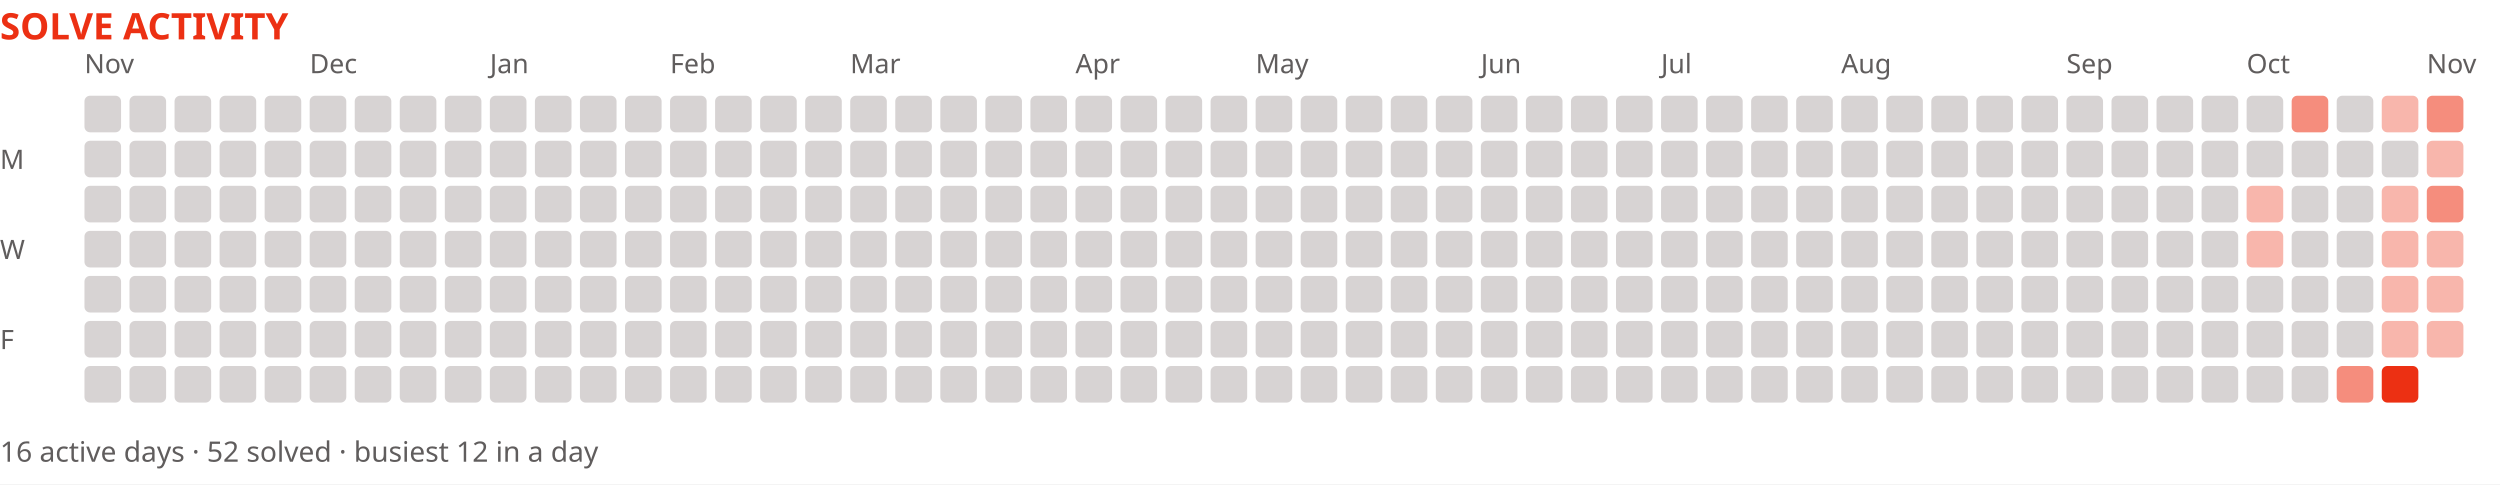
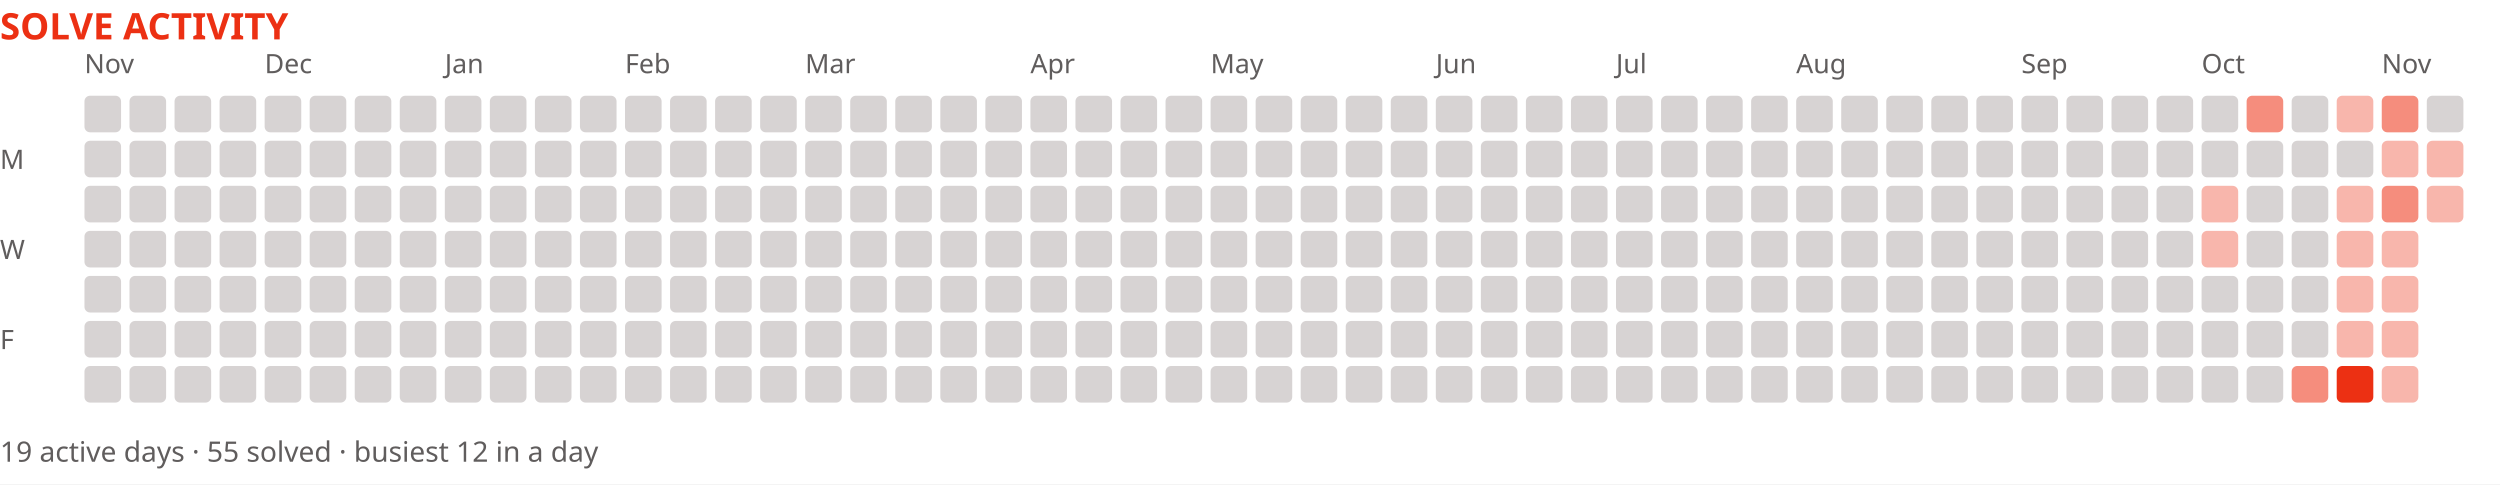
<svg xmlns="http://www.w3.org/2000/svg" width="888" height="172" viewBox="0 0 888 172" role="img" aria-label="Solve activity over the last year">
  <rect width="888" height="172" fill="#ffffff" />
  <text x="0" y="14" font-family="system-ui,sans-serif" font-size="13" font-weight="700" fill="#ec3013">SOLVE ACTIVITY</text>
  <text x="30" y="26" font-family="system-ui,sans-serif" font-size="9.5" fill="#605d5d">Nov</text>
-   <text x="110" y="26" font-family="system-ui,sans-serif" font-size="9.5" fill="#605d5d">Dec</text>
-   <text x="174" y="26" font-family="system-ui,sans-serif" font-size="9.5" fill="#605d5d">Jan</text>
-   <text x="238" y="26" font-family="system-ui,sans-serif" font-size="9.5" fill="#605d5d">Feb</text>
-   <text x="302" y="26" font-family="system-ui,sans-serif" font-size="9.5" fill="#605d5d">Mar</text>
-   <text x="382" y="26" font-family="system-ui,sans-serif" font-size="9.5" fill="#605d5d">Apr</text>
-   <text x="446" y="26" font-family="system-ui,sans-serif" font-size="9.5" fill="#605d5d">May</text>
-   <text x="526" y="26" font-family="system-ui,sans-serif" font-size="9.5" fill="#605d5d">Jun</text>
-   <text x="590" y="26" font-family="system-ui,sans-serif" font-size="9.5" fill="#605d5d">Jul</text>
-   <text x="654" y="26" font-family="system-ui,sans-serif" font-size="9.5" fill="#605d5d">Aug</text>
-   <text x="734" y="26" font-family="system-ui,sans-serif" font-size="9.5" fill="#605d5d">Sep</text>
-   <text x="798" y="26" font-family="system-ui,sans-serif" font-size="9.5" fill="#605d5d">Oct</text>
-   <text x="862" y="26" font-family="system-ui,sans-serif" font-size="9.5" fill="#605d5d">Nov</text>
+   <text x="94" y="26" font-family="system-ui,sans-serif" font-size="9.5" fill="#605d5d">Dec</text>
+   <text x="158" y="26" font-family="system-ui,sans-serif" font-size="9.5" fill="#605d5d">Jan</text>
+   <text x="222" y="26" font-family="system-ui,sans-serif" font-size="9.5" fill="#605d5d">Feb</text>
+   <text x="286" y="26" font-family="system-ui,sans-serif" font-size="9.5" fill="#605d5d">Mar</text>
+   <text x="366" y="26" font-family="system-ui,sans-serif" font-size="9.5" fill="#605d5d">Apr</text>
+   <text x="430" y="26" font-family="system-ui,sans-serif" font-size="9.5" fill="#605d5d">May</text>
+   <text x="510" y="26" font-family="system-ui,sans-serif" font-size="9.5" fill="#605d5d">Jun</text>
+   <text x="574" y="26" font-family="system-ui,sans-serif" font-size="9.5" fill="#605d5d">Jul</text>
+   <text x="638" y="26" font-family="system-ui,sans-serif" font-size="9.5" fill="#605d5d">Aug</text>
+   <text x="718" y="26" font-family="system-ui,sans-serif" font-size="9.5" fill="#605d5d">Sep</text>
+   <text x="782" y="26" font-family="system-ui,sans-serif" font-size="9.5" fill="#605d5d">Oct</text>
+   <text x="846" y="26" font-family="system-ui,sans-serif" font-size="9.5" fill="#605d5d">Nov</text>
  <text x="0" y="60" font-family="system-ui,sans-serif" font-size="9.5" fill="#605d5d">M</text>
  <text x="0" y="92" font-family="system-ui,sans-serif" font-size="9.5" fill="#605d5d">W</text>
  <text x="0" y="124" font-family="system-ui,sans-serif" font-size="9.5" fill="#605d5d">F</text>
  <rect x="30" y="34" width="13" height="13" fill="#d7d3d3" rx="2" />
  <rect x="30" y="50" width="13" height="13" fill="#d7d3d3" rx="2" />
  <rect x="30" y="66" width="13" height="13" fill="#d7d3d3" rx="2" />
  <rect x="30" y="82" width="13" height="13" fill="#d7d3d3" rx="2" />
  <rect x="30" y="98" width="13" height="13" fill="#d7d3d3" rx="2" />
  <rect x="30" y="114" width="13" height="13" fill="#d7d3d3" rx="2" />
  <rect x="30" y="130" width="13" height="13" fill="#d7d3d3" rx="2" />
  <rect x="46" y="34" width="13" height="13" fill="#d7d3d3" rx="2" />
  <rect x="46" y="50" width="13" height="13" fill="#d7d3d3" rx="2" />
  <rect x="46" y="66" width="13" height="13" fill="#d7d3d3" rx="2" />
  <rect x="46" y="82" width="13" height="13" fill="#d7d3d3" rx="2" />
  <rect x="46" y="98" width="13" height="13" fill="#d7d3d3" rx="2" />
  <rect x="46" y="114" width="13" height="13" fill="#d7d3d3" rx="2" />
  <rect x="46" y="130" width="13" height="13" fill="#d7d3d3" rx="2" />
  <rect x="62" y="34" width="13" height="13" fill="#d7d3d3" rx="2" />
  <rect x="62" y="50" width="13" height="13" fill="#d7d3d3" rx="2" />
  <rect x="62" y="66" width="13" height="13" fill="#d7d3d3" rx="2" />
  <rect x="62" y="82" width="13" height="13" fill="#d7d3d3" rx="2" />
  <rect x="62" y="98" width="13" height="13" fill="#d7d3d3" rx="2" />
  <rect x="62" y="114" width="13" height="13" fill="#d7d3d3" rx="2" />
  <rect x="62" y="130" width="13" height="13" fill="#d7d3d3" rx="2" />
  <rect x="78" y="34" width="13" height="13" fill="#d7d3d3" rx="2" />
  <rect x="78" y="50" width="13" height="13" fill="#d7d3d3" rx="2" />
  <rect x="78" y="66" width="13" height="13" fill="#d7d3d3" rx="2" />
  <rect x="78" y="82" width="13" height="13" fill="#d7d3d3" rx="2" />
  <rect x="78" y="98" width="13" height="13" fill="#d7d3d3" rx="2" />
  <rect x="78" y="114" width="13" height="13" fill="#d7d3d3" rx="2" />
  <rect x="78" y="130" width="13" height="13" fill="#d7d3d3" rx="2" />
  <rect x="94" y="34" width="13" height="13" fill="#d7d3d3" rx="2" />
  <rect x="94" y="50" width="13" height="13" fill="#d7d3d3" rx="2" />
  <rect x="94" y="66" width="13" height="13" fill="#d7d3d3" rx="2" />
  <rect x="94" y="82" width="13" height="13" fill="#d7d3d3" rx="2" />
  <rect x="94" y="98" width="13" height="13" fill="#d7d3d3" rx="2" />
  <rect x="94" y="114" width="13" height="13" fill="#d7d3d3" rx="2" />
  <rect x="94" y="130" width="13" height="13" fill="#d7d3d3" rx="2" />
  <rect x="110" y="34" width="13" height="13" fill="#d7d3d3" rx="2" />
  <rect x="110" y="50" width="13" height="13" fill="#d7d3d3" rx="2" />
  <rect x="110" y="66" width="13" height="13" fill="#d7d3d3" rx="2" />
  <rect x="110" y="82" width="13" height="13" fill="#d7d3d3" rx="2" />
  <rect x="110" y="98" width="13" height="13" fill="#d7d3d3" rx="2" />
  <rect x="110" y="114" width="13" height="13" fill="#d7d3d3" rx="2" />
  <rect x="110" y="130" width="13" height="13" fill="#d7d3d3" rx="2" />
  <rect x="126" y="34" width="13" height="13" fill="#d7d3d3" rx="2" />
  <rect x="126" y="50" width="13" height="13" fill="#d7d3d3" rx="2" />
  <rect x="126" y="66" width="13" height="13" fill="#d7d3d3" rx="2" />
  <rect x="126" y="82" width="13" height="13" fill="#d7d3d3" rx="2" />
  <rect x="126" y="98" width="13" height="13" fill="#d7d3d3" rx="2" />
  <rect x="126" y="114" width="13" height="13" fill="#d7d3d3" rx="2" />
  <rect x="126" y="130" width="13" height="13" fill="#d7d3d3" rx="2" />
  <rect x="142" y="34" width="13" height="13" fill="#d7d3d3" rx="2" />
  <rect x="142" y="50" width="13" height="13" fill="#d7d3d3" rx="2" />
  <rect x="142" y="66" width="13" height="13" fill="#d7d3d3" rx="2" />
  <rect x="142" y="82" width="13" height="13" fill="#d7d3d3" rx="2" />
  <rect x="142" y="98" width="13" height="13" fill="#d7d3d3" rx="2" />
  <rect x="142" y="114" width="13" height="13" fill="#d7d3d3" rx="2" />
  <rect x="142" y="130" width="13" height="13" fill="#d7d3d3" rx="2" />
  <rect x="158" y="34" width="13" height="13" fill="#d7d3d3" rx="2" />
  <rect x="158" y="50" width="13" height="13" fill="#d7d3d3" rx="2" />
  <rect x="158" y="66" width="13" height="13" fill="#d7d3d3" rx="2" />
  <rect x="158" y="82" width="13" height="13" fill="#d7d3d3" rx="2" />
  <rect x="158" y="98" width="13" height="13" fill="#d7d3d3" rx="2" />
  <rect x="158" y="114" width="13" height="13" fill="#d7d3d3" rx="2" />
  <rect x="158" y="130" width="13" height="13" fill="#d7d3d3" rx="2" />
  <rect x="174" y="34" width="13" height="13" fill="#d7d3d3" rx="2" />
  <rect x="174" y="50" width="13" height="13" fill="#d7d3d3" rx="2" />
  <rect x="174" y="66" width="13" height="13" fill="#d7d3d3" rx="2" />
  <rect x="174" y="82" width="13" height="13" fill="#d7d3d3" rx="2" />
  <rect x="174" y="98" width="13" height="13" fill="#d7d3d3" rx="2" />
  <rect x="174" y="114" width="13" height="13" fill="#d7d3d3" rx="2" />
  <rect x="174" y="130" width="13" height="13" fill="#d7d3d3" rx="2" />
  <rect x="190" y="34" width="13" height="13" fill="#d7d3d3" rx="2" />
  <rect x="190" y="50" width="13" height="13" fill="#d7d3d3" rx="2" />
  <rect x="190" y="66" width="13" height="13" fill="#d7d3d3" rx="2" />
  <rect x="190" y="82" width="13" height="13" fill="#d7d3d3" rx="2" />
  <rect x="190" y="98" width="13" height="13" fill="#d7d3d3" rx="2" />
  <rect x="190" y="114" width="13" height="13" fill="#d7d3d3" rx="2" />
  <rect x="190" y="130" width="13" height="13" fill="#d7d3d3" rx="2" />
  <rect x="206" y="34" width="13" height="13" fill="#d7d3d3" rx="2" />
  <rect x="206" y="50" width="13" height="13" fill="#d7d3d3" rx="2" />
  <rect x="206" y="66" width="13" height="13" fill="#d7d3d3" rx="2" />
  <rect x="206" y="82" width="13" height="13" fill="#d7d3d3" rx="2" />
  <rect x="206" y="98" width="13" height="13" fill="#d7d3d3" rx="2" />
  <rect x="206" y="114" width="13" height="13" fill="#d7d3d3" rx="2" />
  <rect x="206" y="130" width="13" height="13" fill="#d7d3d3" rx="2" />
  <rect x="222" y="34" width="13" height="13" fill="#d7d3d3" rx="2" />
  <rect x="222" y="50" width="13" height="13" fill="#d7d3d3" rx="2" />
  <rect x="222" y="66" width="13" height="13" fill="#d7d3d3" rx="2" />
  <rect x="222" y="82" width="13" height="13" fill="#d7d3d3" rx="2" />
  <rect x="222" y="98" width="13" height="13" fill="#d7d3d3" rx="2" />
  <rect x="222" y="114" width="13" height="13" fill="#d7d3d3" rx="2" />
  <rect x="222" y="130" width="13" height="13" fill="#d7d3d3" rx="2" />
  <rect x="238" y="34" width="13" height="13" fill="#d7d3d3" rx="2" />
  <rect x="238" y="50" width="13" height="13" fill="#d7d3d3" rx="2" />
  <rect x="238" y="66" width="13" height="13" fill="#d7d3d3" rx="2" />
  <rect x="238" y="82" width="13" height="13" fill="#d7d3d3" rx="2" />
  <rect x="238" y="98" width="13" height="13" fill="#d7d3d3" rx="2" />
  <rect x="238" y="114" width="13" height="13" fill="#d7d3d3" rx="2" />
  <rect x="238" y="130" width="13" height="13" fill="#d7d3d3" rx="2" />
  <rect x="254" y="34" width="13" height="13" fill="#d7d3d3" rx="2" />
  <rect x="254" y="50" width="13" height="13" fill="#d7d3d3" rx="2" />
  <rect x="254" y="66" width="13" height="13" fill="#d7d3d3" rx="2" />
  <rect x="254" y="82" width="13" height="13" fill="#d7d3d3" rx="2" />
  <rect x="254" y="98" width="13" height="13" fill="#d7d3d3" rx="2" />
  <rect x="254" y="114" width="13" height="13" fill="#d7d3d3" rx="2" />
  <rect x="254" y="130" width="13" height="13" fill="#d7d3d3" rx="2" />
  <rect x="270" y="34" width="13" height="13" fill="#d7d3d3" rx="2" />
  <rect x="270" y="50" width="13" height="13" fill="#d7d3d3" rx="2" />
  <rect x="270" y="66" width="13" height="13" fill="#d7d3d3" rx="2" />
  <rect x="270" y="82" width="13" height="13" fill="#d7d3d3" rx="2" />
  <rect x="270" y="98" width="13" height="13" fill="#d7d3d3" rx="2" />
  <rect x="270" y="114" width="13" height="13" fill="#d7d3d3" rx="2" />
  <rect x="270" y="130" width="13" height="13" fill="#d7d3d3" rx="2" />
  <rect x="286" y="34" width="13" height="13" fill="#d7d3d3" rx="2" />
  <rect x="286" y="50" width="13" height="13" fill="#d7d3d3" rx="2" />
  <rect x="286" y="66" width="13" height="13" fill="#d7d3d3" rx="2" />
  <rect x="286" y="82" width="13" height="13" fill="#d7d3d3" rx="2" />
  <rect x="286" y="98" width="13" height="13" fill="#d7d3d3" rx="2" />
  <rect x="286" y="114" width="13" height="13" fill="#d7d3d3" rx="2" />
  <rect x="286" y="130" width="13" height="13" fill="#d7d3d3" rx="2" />
  <rect x="302" y="34" width="13" height="13" fill="#d7d3d3" rx="2" />
  <rect x="302" y="50" width="13" height="13" fill="#d7d3d3" rx="2" />
  <rect x="302" y="66" width="13" height="13" fill="#d7d3d3" rx="2" />
  <rect x="302" y="82" width="13" height="13" fill="#d7d3d3" rx="2" />
  <rect x="302" y="98" width="13" height="13" fill="#d7d3d3" rx="2" />
  <rect x="302" y="114" width="13" height="13" fill="#d7d3d3" rx="2" />
  <rect x="302" y="130" width="13" height="13" fill="#d7d3d3" rx="2" />
  <rect x="318" y="34" width="13" height="13" fill="#d7d3d3" rx="2" />
  <rect x="318" y="50" width="13" height="13" fill="#d7d3d3" rx="2" />
  <rect x="318" y="66" width="13" height="13" fill="#d7d3d3" rx="2" />
  <rect x="318" y="82" width="13" height="13" fill="#d7d3d3" rx="2" />
  <rect x="318" y="98" width="13" height="13" fill="#d7d3d3" rx="2" />
  <rect x="318" y="114" width="13" height="13" fill="#d7d3d3" rx="2" />
  <rect x="318" y="130" width="13" height="13" fill="#d7d3d3" rx="2" />
  <rect x="334" y="34" width="13" height="13" fill="#d7d3d3" rx="2" />
  <rect x="334" y="50" width="13" height="13" fill="#d7d3d3" rx="2" />
  <rect x="334" y="66" width="13" height="13" fill="#d7d3d3" rx="2" />
  <rect x="334" y="82" width="13" height="13" fill="#d7d3d3" rx="2" />
  <rect x="334" y="98" width="13" height="13" fill="#d7d3d3" rx="2" />
  <rect x="334" y="114" width="13" height="13" fill="#d7d3d3" rx="2" />
  <rect x="334" y="130" width="13" height="13" fill="#d7d3d3" rx="2" />
  <rect x="350" y="34" width="13" height="13" fill="#d7d3d3" rx="2" />
  <rect x="350" y="50" width="13" height="13" fill="#d7d3d3" rx="2" />
  <rect x="350" y="66" width="13" height="13" fill="#d7d3d3" rx="2" />
  <rect x="350" y="82" width="13" height="13" fill="#d7d3d3" rx="2" />
  <rect x="350" y="98" width="13" height="13" fill="#d7d3d3" rx="2" />
  <rect x="350" y="114" width="13" height="13" fill="#d7d3d3" rx="2" />
  <rect x="350" y="130" width="13" height="13" fill="#d7d3d3" rx="2" />
  <rect x="366" y="34" width="13" height="13" fill="#d7d3d3" rx="2" />
  <rect x="366" y="50" width="13" height="13" fill="#d7d3d3" rx="2" />
  <rect x="366" y="66" width="13" height="13" fill="#d7d3d3" rx="2" />
  <rect x="366" y="82" width="13" height="13" fill="#d7d3d3" rx="2" />
  <rect x="366" y="98" width="13" height="13" fill="#d7d3d3" rx="2" />
  <rect x="366" y="114" width="13" height="13" fill="#d7d3d3" rx="2" />
  <rect x="366" y="130" width="13" height="13" fill="#d7d3d3" rx="2" />
  <rect x="382" y="34" width="13" height="13" fill="#d7d3d3" rx="2" />
  <rect x="382" y="50" width="13" height="13" fill="#d7d3d3" rx="2" />
  <rect x="382" y="66" width="13" height="13" fill="#d7d3d3" rx="2" />
  <rect x="382" y="82" width="13" height="13" fill="#d7d3d3" rx="2" />
  <rect x="382" y="98" width="13" height="13" fill="#d7d3d3" rx="2" />
  <rect x="382" y="114" width="13" height="13" fill="#d7d3d3" rx="2" />
  <rect x="382" y="130" width="13" height="13" fill="#d7d3d3" rx="2" />
  <rect x="398" y="34" width="13" height="13" fill="#d7d3d3" rx="2" />
  <rect x="398" y="50" width="13" height="13" fill="#d7d3d3" rx="2" />
  <rect x="398" y="66" width="13" height="13" fill="#d7d3d3" rx="2" />
  <rect x="398" y="82" width="13" height="13" fill="#d7d3d3" rx="2" />
  <rect x="398" y="98" width="13" height="13" fill="#d7d3d3" rx="2" />
  <rect x="398" y="114" width="13" height="13" fill="#d7d3d3" rx="2" />
  <rect x="398" y="130" width="13" height="13" fill="#d7d3d3" rx="2" />
  <rect x="414" y="34" width="13" height="13" fill="#d7d3d3" rx="2" />
  <rect x="414" y="50" width="13" height="13" fill="#d7d3d3" rx="2" />
  <rect x="414" y="66" width="13" height="13" fill="#d7d3d3" rx="2" />
  <rect x="414" y="82" width="13" height="13" fill="#d7d3d3" rx="2" />
  <rect x="414" y="98" width="13" height="13" fill="#d7d3d3" rx="2" />
  <rect x="414" y="114" width="13" height="13" fill="#d7d3d3" rx="2" />
  <rect x="414" y="130" width="13" height="13" fill="#d7d3d3" rx="2" />
  <rect x="430" y="34" width="13" height="13" fill="#d7d3d3" rx="2" />
  <rect x="430" y="50" width="13" height="13" fill="#d7d3d3" rx="2" />
  <rect x="430" y="66" width="13" height="13" fill="#d7d3d3" rx="2" />
  <rect x="430" y="82" width="13" height="13" fill="#d7d3d3" rx="2" />
  <rect x="430" y="98" width="13" height="13" fill="#d7d3d3" rx="2" />
  <rect x="430" y="114" width="13" height="13" fill="#d7d3d3" rx="2" />
  <rect x="430" y="130" width="13" height="13" fill="#d7d3d3" rx="2" />
  <rect x="446" y="34" width="13" height="13" fill="#d7d3d3" rx="2" />
  <rect x="446" y="50" width="13" height="13" fill="#d7d3d3" rx="2" />
  <rect x="446" y="66" width="13" height="13" fill="#d7d3d3" rx="2" />
  <rect x="446" y="82" width="13" height="13" fill="#d7d3d3" rx="2" />
  <rect x="446" y="98" width="13" height="13" fill="#d7d3d3" rx="2" />
  <rect x="446" y="114" width="13" height="13" fill="#d7d3d3" rx="2" />
  <rect x="446" y="130" width="13" height="13" fill="#d7d3d3" rx="2" />
  <rect x="462" y="34" width="13" height="13" fill="#d7d3d3" rx="2" />
  <rect x="462" y="50" width="13" height="13" fill="#d7d3d3" rx="2" />
  <rect x="462" y="66" width="13" height="13" fill="#d7d3d3" rx="2" />
  <rect x="462" y="82" width="13" height="13" fill="#d7d3d3" rx="2" />
  <rect x="462" y="98" width="13" height="13" fill="#d7d3d3" rx="2" />
  <rect x="462" y="114" width="13" height="13" fill="#d7d3d3" rx="2" />
  <rect x="462" y="130" width="13" height="13" fill="#d7d3d3" rx="2" />
  <rect x="478" y="34" width="13" height="13" fill="#d7d3d3" rx="2" />
  <rect x="478" y="50" width="13" height="13" fill="#d7d3d3" rx="2" />
  <rect x="478" y="66" width="13" height="13" fill="#d7d3d3" rx="2" />
  <rect x="478" y="82" width="13" height="13" fill="#d7d3d3" rx="2" />
  <rect x="478" y="98" width="13" height="13" fill="#d7d3d3" rx="2" />
  <rect x="478" y="114" width="13" height="13" fill="#d7d3d3" rx="2" />
  <rect x="478" y="130" width="13" height="13" fill="#d7d3d3" rx="2" />
  <rect x="494" y="34" width="13" height="13" fill="#d7d3d3" rx="2" />
  <rect x="494" y="50" width="13" height="13" fill="#d7d3d3" rx="2" />
  <rect x="494" y="66" width="13" height="13" fill="#d7d3d3" rx="2" />
  <rect x="494" y="82" width="13" height="13" fill="#d7d3d3" rx="2" />
  <rect x="494" y="98" width="13" height="13" fill="#d7d3d3" rx="2" />
  <rect x="494" y="114" width="13" height="13" fill="#d7d3d3" rx="2" />
  <rect x="494" y="130" width="13" height="13" fill="#d7d3d3" rx="2" />
  <rect x="510" y="34" width="13" height="13" fill="#d7d3d3" rx="2" />
  <rect x="510" y="50" width="13" height="13" fill="#d7d3d3" rx="2" />
  <rect x="510" y="66" width="13" height="13" fill="#d7d3d3" rx="2" />
  <rect x="510" y="82" width="13" height="13" fill="#d7d3d3" rx="2" />
  <rect x="510" y="98" width="13" height="13" fill="#d7d3d3" rx="2" />
  <rect x="510" y="114" width="13" height="13" fill="#d7d3d3" rx="2" />
  <rect x="510" y="130" width="13" height="13" fill="#d7d3d3" rx="2" />
  <rect x="526" y="34" width="13" height="13" fill="#d7d3d3" rx="2" />
  <rect x="526" y="50" width="13" height="13" fill="#d7d3d3" rx="2" />
  <rect x="526" y="66" width="13" height="13" fill="#d7d3d3" rx="2" />
  <rect x="526" y="82" width="13" height="13" fill="#d7d3d3" rx="2" />
  <rect x="526" y="98" width="13" height="13" fill="#d7d3d3" rx="2" />
  <rect x="526" y="114" width="13" height="13" fill="#d7d3d3" rx="2" />
  <rect x="526" y="130" width="13" height="13" fill="#d7d3d3" rx="2" />
  <rect x="542" y="34" width="13" height="13" fill="#d7d3d3" rx="2" />
  <rect x="542" y="50" width="13" height="13" fill="#d7d3d3" rx="2" />
  <rect x="542" y="66" width="13" height="13" fill="#d7d3d3" rx="2" />
  <rect x="542" y="82" width="13" height="13" fill="#d7d3d3" rx="2" />
  <rect x="542" y="98" width="13" height="13" fill="#d7d3d3" rx="2" />
  <rect x="542" y="114" width="13" height="13" fill="#d7d3d3" rx="2" />
  <rect x="542" y="130" width="13" height="13" fill="#d7d3d3" rx="2" />
  <rect x="558" y="34" width="13" height="13" fill="#d7d3d3" rx="2" />
  <rect x="558" y="50" width="13" height="13" fill="#d7d3d3" rx="2" />
  <rect x="558" y="66" width="13" height="13" fill="#d7d3d3" rx="2" />
  <rect x="558" y="82" width="13" height="13" fill="#d7d3d3" rx="2" />
  <rect x="558" y="98" width="13" height="13" fill="#d7d3d3" rx="2" />
  <rect x="558" y="114" width="13" height="13" fill="#d7d3d3" rx="2" />
  <rect x="558" y="130" width="13" height="13" fill="#d7d3d3" rx="2" />
  <rect x="574" y="34" width="13" height="13" fill="#d7d3d3" rx="2" />
  <rect x="574" y="50" width="13" height="13" fill="#d7d3d3" rx="2" />
  <rect x="574" y="66" width="13" height="13" fill="#d7d3d3" rx="2" />
  <rect x="574" y="82" width="13" height="13" fill="#d7d3d3" rx="2" />
  <rect x="574" y="98" width="13" height="13" fill="#d7d3d3" rx="2" />
  <rect x="574" y="114" width="13" height="13" fill="#d7d3d3" rx="2" />
  <rect x="574" y="130" width="13" height="13" fill="#d7d3d3" rx="2" />
  <rect x="590" y="34" width="13" height="13" fill="#d7d3d3" rx="2" />
  <rect x="590" y="50" width="13" height="13" fill="#d7d3d3" rx="2" />
  <rect x="590" y="66" width="13" height="13" fill="#d7d3d3" rx="2" />
  <rect x="590" y="82" width="13" height="13" fill="#d7d3d3" rx="2" />
  <rect x="590" y="98" width="13" height="13" fill="#d7d3d3" rx="2" />
  <rect x="590" y="114" width="13" height="13" fill="#d7d3d3" rx="2" />
  <rect x="590" y="130" width="13" height="13" fill="#d7d3d3" rx="2" />
  <rect x="606" y="34" width="13" height="13" fill="#d7d3d3" rx="2" />
  <rect x="606" y="50" width="13" height="13" fill="#d7d3d3" rx="2" />
  <rect x="606" y="66" width="13" height="13" fill="#d7d3d3" rx="2" />
  <rect x="606" y="82" width="13" height="13" fill="#d7d3d3" rx="2" />
  <rect x="606" y="98" width="13" height="13" fill="#d7d3d3" rx="2" />
  <rect x="606" y="114" width="13" height="13" fill="#d7d3d3" rx="2" />
  <rect x="606" y="130" width="13" height="13" fill="#d7d3d3" rx="2" />
  <rect x="622" y="34" width="13" height="13" fill="#d7d3d3" rx="2" />
  <rect x="622" y="50" width="13" height="13" fill="#d7d3d3" rx="2" />
  <rect x="622" y="66" width="13" height="13" fill="#d7d3d3" rx="2" />
  <rect x="622" y="82" width="13" height="13" fill="#d7d3d3" rx="2" />
  <rect x="622" y="98" width="13" height="13" fill="#d7d3d3" rx="2" />
  <rect x="622" y="114" width="13" height="13" fill="#d7d3d3" rx="2" />
  <rect x="622" y="130" width="13" height="13" fill="#d7d3d3" rx="2" />
  <rect x="638" y="34" width="13" height="13" fill="#d7d3d3" rx="2" />
  <rect x="638" y="50" width="13" height="13" fill="#d7d3d3" rx="2" />
  <rect x="638" y="66" width="13" height="13" fill="#d7d3d3" rx="2" />
  <rect x="638" y="82" width="13" height="13" fill="#d7d3d3" rx="2" />
  <rect x="638" y="98" width="13" height="13" fill="#d7d3d3" rx="2" />
  <rect x="638" y="114" width="13" height="13" fill="#d7d3d3" rx="2" />
  <rect x="638" y="130" width="13" height="13" fill="#d7d3d3" rx="2" />
  <rect x="654" y="34" width="13" height="13" fill="#d7d3d3" rx="2" />
  <rect x="654" y="50" width="13" height="13" fill="#d7d3d3" rx="2" />
  <rect x="654" y="66" width="13" height="13" fill="#d7d3d3" rx="2" />
  <rect x="654" y="82" width="13" height="13" fill="#d7d3d3" rx="2" />
  <rect x="654" y="98" width="13" height="13" fill="#d7d3d3" rx="2" />
  <rect x="654" y="114" width="13" height="13" fill="#d7d3d3" rx="2" />
  <rect x="654" y="130" width="13" height="13" fill="#d7d3d3" rx="2" />
  <rect x="670" y="34" width="13" height="13" fill="#d7d3d3" rx="2" />
  <rect x="670" y="50" width="13" height="13" fill="#d7d3d3" rx="2" />
  <rect x="670" y="66" width="13" height="13" fill="#d7d3d3" rx="2" />
  <rect x="670" y="82" width="13" height="13" fill="#d7d3d3" rx="2" />
  <rect x="670" y="98" width="13" height="13" fill="#d7d3d3" rx="2" />
  <rect x="670" y="114" width="13" height="13" fill="#d7d3d3" rx="2" />
  <rect x="670" y="130" width="13" height="13" fill="#d7d3d3" rx="2" />
  <rect x="686" y="34" width="13" height="13" fill="#d7d3d3" rx="2" />
  <rect x="686" y="50" width="13" height="13" fill="#d7d3d3" rx="2" />
  <rect x="686" y="66" width="13" height="13" fill="#d7d3d3" rx="2" />
  <rect x="686" y="82" width="13" height="13" fill="#d7d3d3" rx="2" />
  <rect x="686" y="98" width="13" height="13" fill="#d7d3d3" rx="2" />
  <rect x="686" y="114" width="13" height="13" fill="#d7d3d3" rx="2" />
  <rect x="686" y="130" width="13" height="13" fill="#d7d3d3" rx="2" />
  <rect x="702" y="34" width="13" height="13" fill="#d7d3d3" rx="2" />
  <rect x="702" y="50" width="13" height="13" fill="#d7d3d3" rx="2" />
  <rect x="702" y="66" width="13" height="13" fill="#d7d3d3" rx="2" />
  <rect x="702" y="82" width="13" height="13" fill="#d7d3d3" rx="2" />
  <rect x="702" y="98" width="13" height="13" fill="#d7d3d3" rx="2" />
  <rect x="702" y="114" width="13" height="13" fill="#d7d3d3" rx="2" />
  <rect x="702" y="130" width="13" height="13" fill="#d7d3d3" rx="2" />
  <rect x="718" y="34" width="13" height="13" fill="#d7d3d3" rx="2" />
  <rect x="718" y="50" width="13" height="13" fill="#d7d3d3" rx="2" />
  <rect x="718" y="66" width="13" height="13" fill="#d7d3d3" rx="2" />
  <rect x="718" y="82" width="13" height="13" fill="#d7d3d3" rx="2" />
  <rect x="718" y="98" width="13" height="13" fill="#d7d3d3" rx="2" />
  <rect x="718" y="114" width="13" height="13" fill="#d7d3d3" rx="2" />
  <rect x="718" y="130" width="13" height="13" fill="#d7d3d3" rx="2" />
  <rect x="734" y="34" width="13" height="13" fill="#d7d3d3" rx="2" />
  <rect x="734" y="50" width="13" height="13" fill="#d7d3d3" rx="2" />
  <rect x="734" y="66" width="13" height="13" fill="#d7d3d3" rx="2" />
  <rect x="734" y="82" width="13" height="13" fill="#d7d3d3" rx="2" />
  <rect x="734" y="98" width="13" height="13" fill="#d7d3d3" rx="2" />
  <rect x="734" y="114" width="13" height="13" fill="#d7d3d3" rx="2" />
  <rect x="734" y="130" width="13" height="13" fill="#d7d3d3" rx="2" />
  <rect x="750" y="34" width="13" height="13" fill="#d7d3d3" rx="2" />
  <rect x="750" y="50" width="13" height="13" fill="#d7d3d3" rx="2" />
  <rect x="750" y="66" width="13" height="13" fill="#d7d3d3" rx="2" />
  <rect x="750" y="82" width="13" height="13" fill="#d7d3d3" rx="2" />
  <rect x="750" y="98" width="13" height="13" fill="#d7d3d3" rx="2" />
  <rect x="750" y="114" width="13" height="13" fill="#d7d3d3" rx="2" />
  <rect x="750" y="130" width="13" height="13" fill="#d7d3d3" rx="2" />
  <rect x="766" y="34" width="13" height="13" fill="#d7d3d3" rx="2" />
  <rect x="766" y="50" width="13" height="13" fill="#d7d3d3" rx="2" />
  <rect x="766" y="66" width="13" height="13" fill="#d7d3d3" rx="2" />
  <rect x="766" y="82" width="13" height="13" fill="#d7d3d3" rx="2" />
  <rect x="766" y="98" width="13" height="13" fill="#d7d3d3" rx="2" />
  <rect x="766" y="114" width="13" height="13" fill="#d7d3d3" rx="2" />
  <rect x="766" y="130" width="13" height="13" fill="#d7d3d3" rx="2" />
  <rect x="782" y="34" width="13" height="13" fill="#d7d3d3" rx="2" />
  <rect x="782" y="50" width="13" height="13" fill="#d7d3d3" rx="2" />
-   <rect x="782" y="66" width="13" height="13" fill="#d7d3d3" rx="2" />
-   <rect x="782" y="82" width="13" height="13" fill="#d7d3d3" rx="2" />
+   <rect x="782" y="66" width="13" height="13" fill="#ec301359" rx="2" />
+   <rect x="782" y="82" width="13" height="13" fill="#ec301359" rx="2" />
  <rect x="782" y="98" width="13" height="13" fill="#d7d3d3" rx="2" />
  <rect x="782" y="114" width="13" height="13" fill="#d7d3d3" rx="2" />
  <rect x="782" y="130" width="13" height="13" fill="#d7d3d3" rx="2" />
-   <rect x="798" y="34" width="13" height="13" fill="#d7d3d3" rx="2" />
+   <rect x="798" y="34" width="13" height="13" fill="#ec30138c" rx="2" />
  <rect x="798" y="50" width="13" height="13" fill="#d7d3d3" rx="2" />
-   <rect x="798" y="66" width="13" height="13" fill="#ec301359" rx="2" />
-   <rect x="798" y="82" width="13" height="13" fill="#ec301359" rx="2" />
+   <rect x="798" y="66" width="13" height="13" fill="#d7d3d3" rx="2" />
+   <rect x="798" y="82" width="13" height="13" fill="#d7d3d3" rx="2" />
  <rect x="798" y="98" width="13" height="13" fill="#d7d3d3" rx="2" />
  <rect x="798" y="114" width="13" height="13" fill="#d7d3d3" rx="2" />
  <rect x="798" y="130" width="13" height="13" fill="#d7d3d3" rx="2" />
-   <rect x="814" y="34" width="13" height="13" fill="#ec30138c" rx="2" />
+   <rect x="814" y="34" width="13" height="13" fill="#d7d3d3" rx="2" />
  <rect x="814" y="50" width="13" height="13" fill="#d7d3d3" rx="2" />
  <rect x="814" y="66" width="13" height="13" fill="#d7d3d3" rx="2" />
  <rect x="814" y="82" width="13" height="13" fill="#d7d3d3" rx="2" />
  <rect x="814" y="98" width="13" height="13" fill="#d7d3d3" rx="2" />
  <rect x="814" y="114" width="13" height="13" fill="#d7d3d3" rx="2" />
-   <rect x="814" y="130" width="13" height="13" fill="#d7d3d3" rx="2" />
-   <rect x="830" y="34" width="13" height="13" fill="#d7d3d3" rx="2" />
+   <rect x="814" y="130" width="13" height="13" fill="#ec30138c" rx="2" />
+   <rect x="830" y="34" width="13" height="13" fill="#ec301359" rx="2" />
  <rect x="830" y="50" width="13" height="13" fill="#d7d3d3" rx="2" />
-   <rect x="830" y="66" width="13" height="13" fill="#d7d3d3" rx="2" />
-   <rect x="830" y="82" width="13" height="13" fill="#d7d3d3" rx="2" />
-   <rect x="830" y="98" width="13" height="13" fill="#d7d3d3" rx="2" />
-   <rect x="830" y="114" width="13" height="13" fill="#d7d3d3" rx="2" />
-   <rect x="830" y="130" width="13" height="13" fill="#ec30138c" rx="2" />
-   <rect x="846" y="34" width="13" height="13" fill="#ec301359" rx="2" />
-   <rect x="846" y="50" width="13" height="13" fill="#d7d3d3" rx="2" />
-   <rect x="846" y="66" width="13" height="13" fill="#ec301359" rx="2" />
+   <rect x="830" y="66" width="13" height="13" fill="#ec301359" rx="2" />
+   <rect x="830" y="82" width="13" height="13" fill="#ec301359" rx="2" />
+   <rect x="830" y="98" width="13" height="13" fill="#ec301359" rx="2" />
+   <rect x="830" y="114" width="13" height="13" fill="#ec301359" rx="2" />
+   <rect x="830" y="130" width="13" height="13" fill="#ec3013" rx="2" />
+   <rect x="846" y="34" width="13" height="13" fill="#ec30138c" rx="2" />
+   <rect x="846" y="50" width="13" height="13" fill="#ec301359" rx="2" />
+   <rect x="846" y="66" width="13" height="13" fill="#ec30138c" rx="2" />
  <rect x="846" y="82" width="13" height="13" fill="#ec301359" rx="2" />
  <rect x="846" y="98" width="13" height="13" fill="#ec301359" rx="2" />
  <rect x="846" y="114" width="13" height="13" fill="#ec301359" rx="2" />
-   <rect x="846" y="130" width="13" height="13" fill="#ec3013" rx="2" />
-   <rect x="862" y="34" width="13" height="13" fill="#ec30138c" rx="2" />
+   <rect x="846" y="130" width="13" height="13" fill="#ec301359" rx="2" />
+   <rect x="862" y="34" width="13" height="13" fill="#d7d3d3" rx="2" />
  <rect x="862" y="50" width="13" height="13" fill="#ec301359" rx="2" />
-   <rect x="862" y="66" width="13" height="13" fill="#ec30138c" rx="2" />
-   <rect x="862" y="82" width="13" height="13" fill="#ec301359" rx="2" />
-   <rect x="862" y="98" width="13" height="13" fill="#ec301359" rx="2" />
-   <rect x="862" y="114" width="13" height="13" fill="#ec301359" rx="2" />
-   <text x="0" y="164" font-family="system-ui,sans-serif" font-size="10" fill="#605d5d">16 active days · 52 solved · busiest 12 in a day</text>
+   <rect x="862" y="66" width="13" height="13" fill="#ec301359" rx="2" />
+   <text x="0" y="164" font-family="system-ui,sans-serif" font-size="10" fill="#605d5d">19 active days · 55 solved · busiest 12 in a day</text>
</svg>
